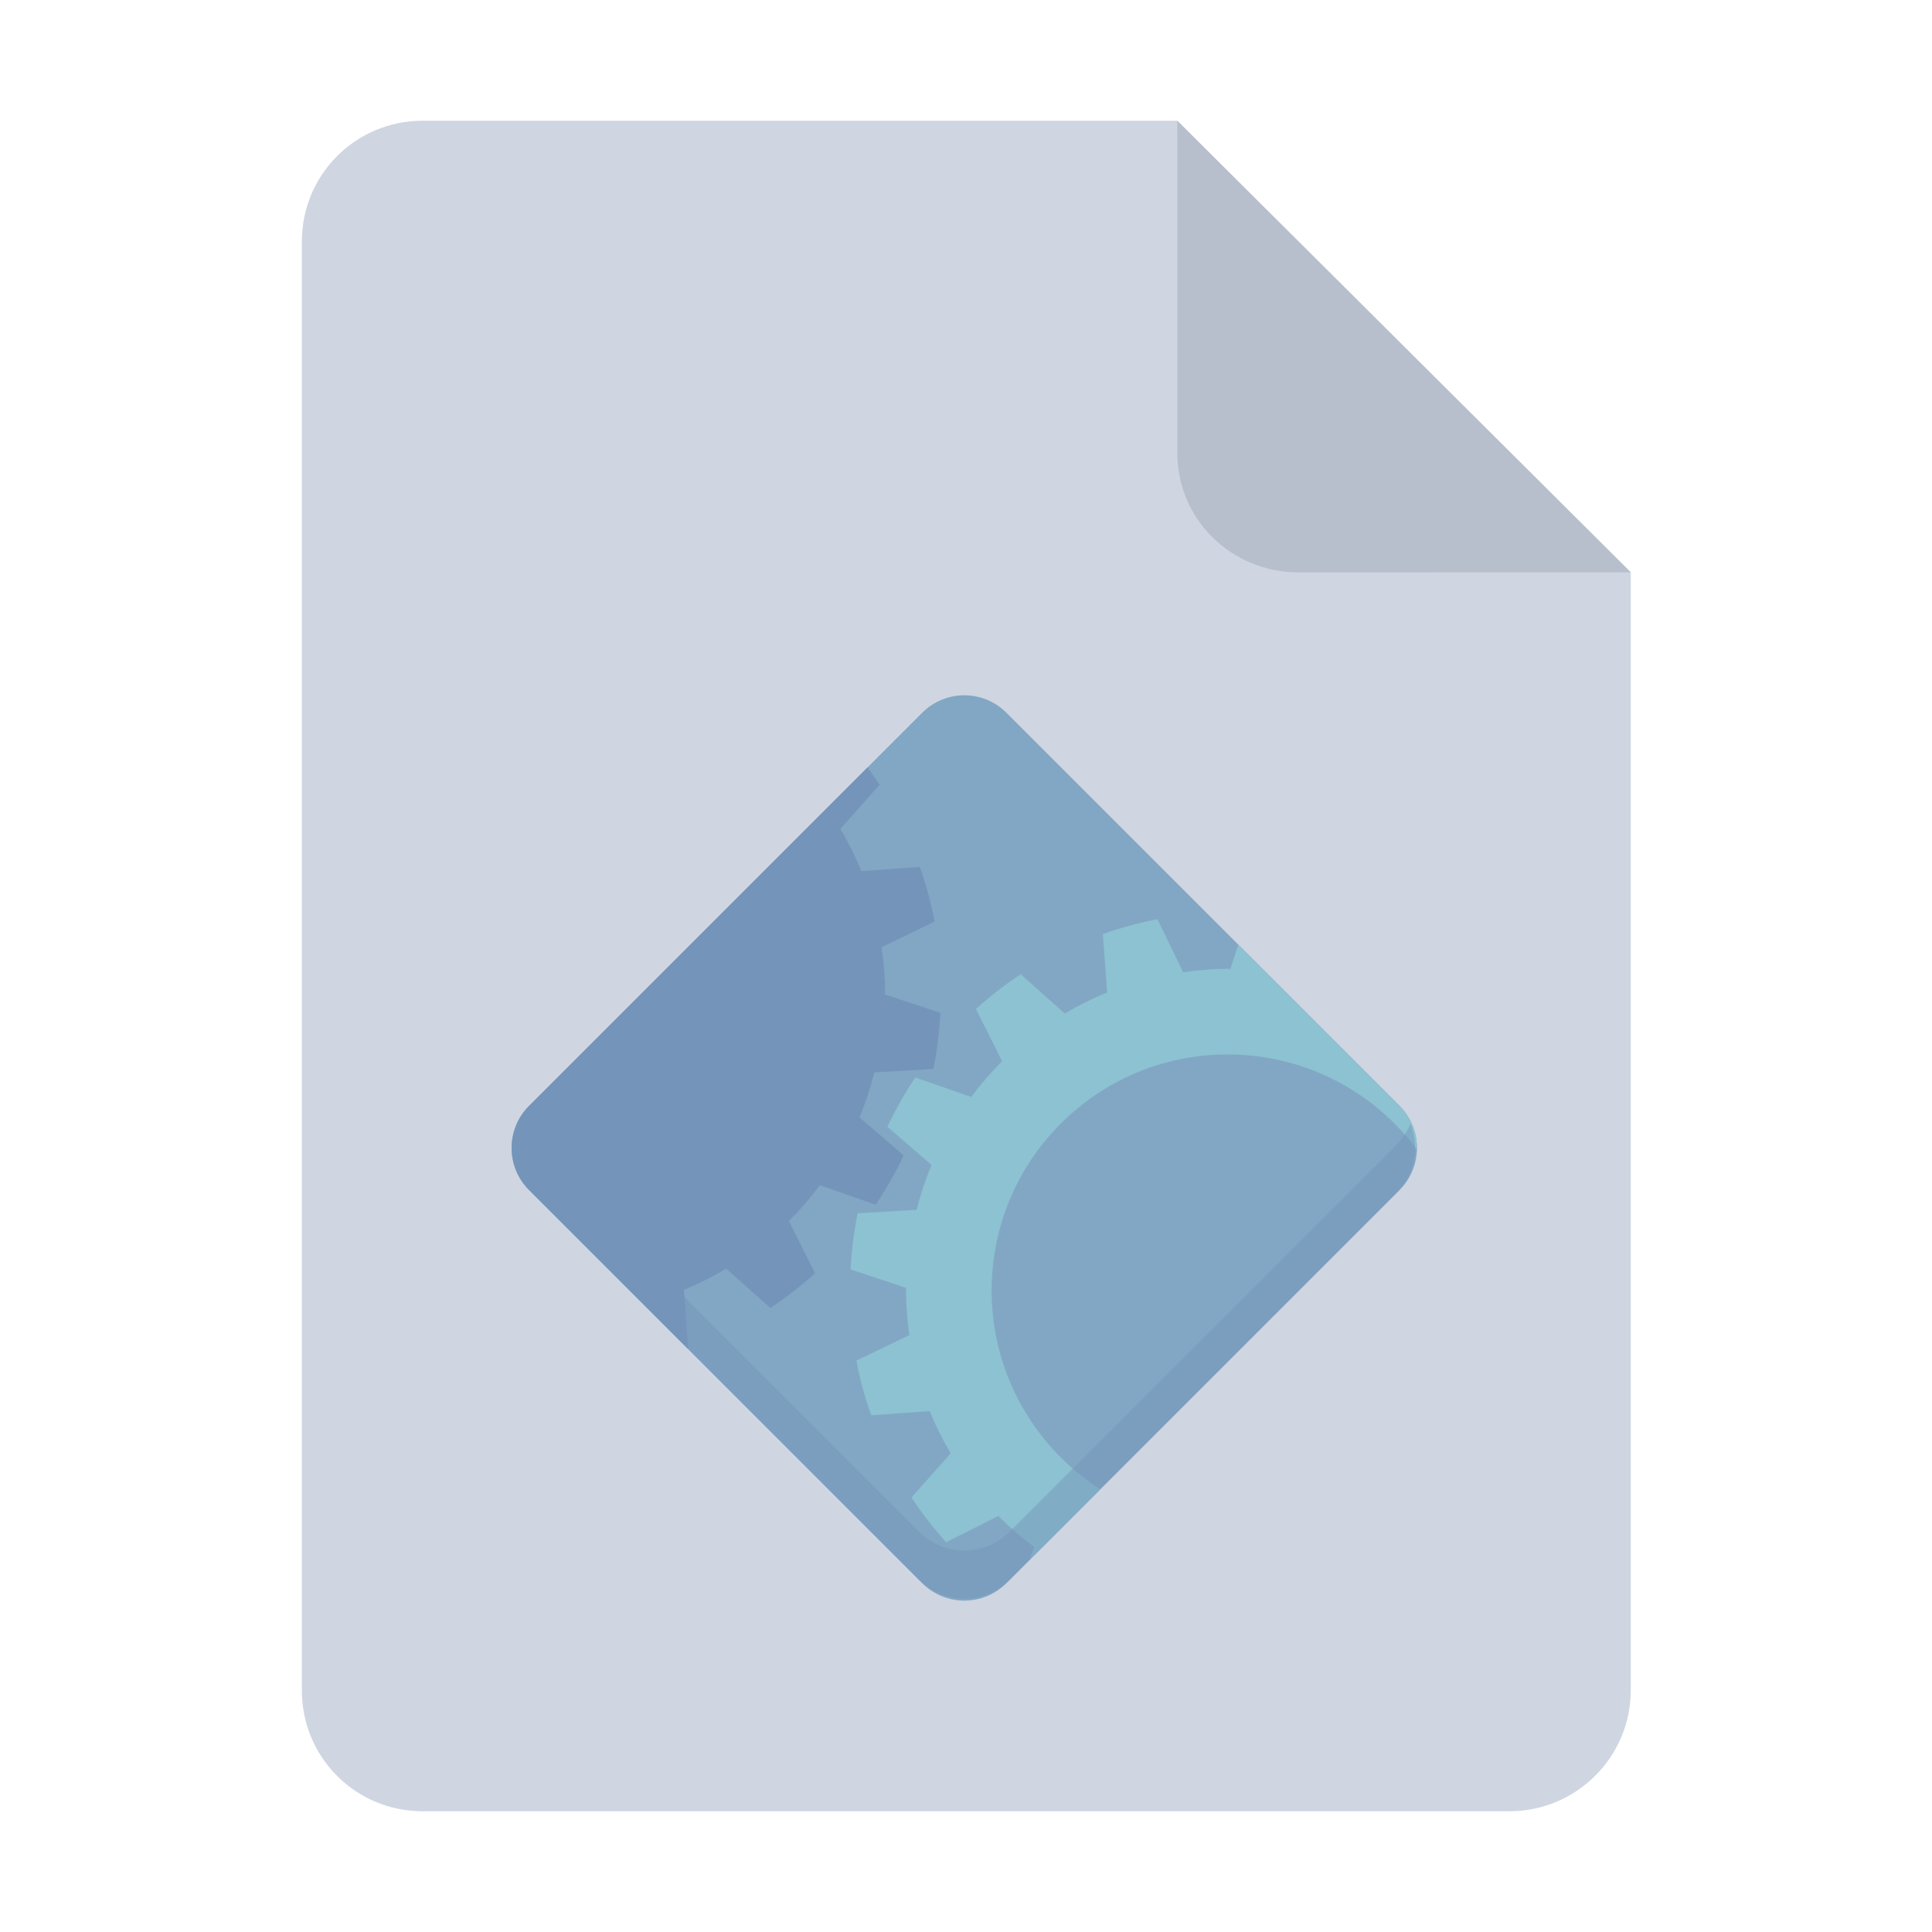
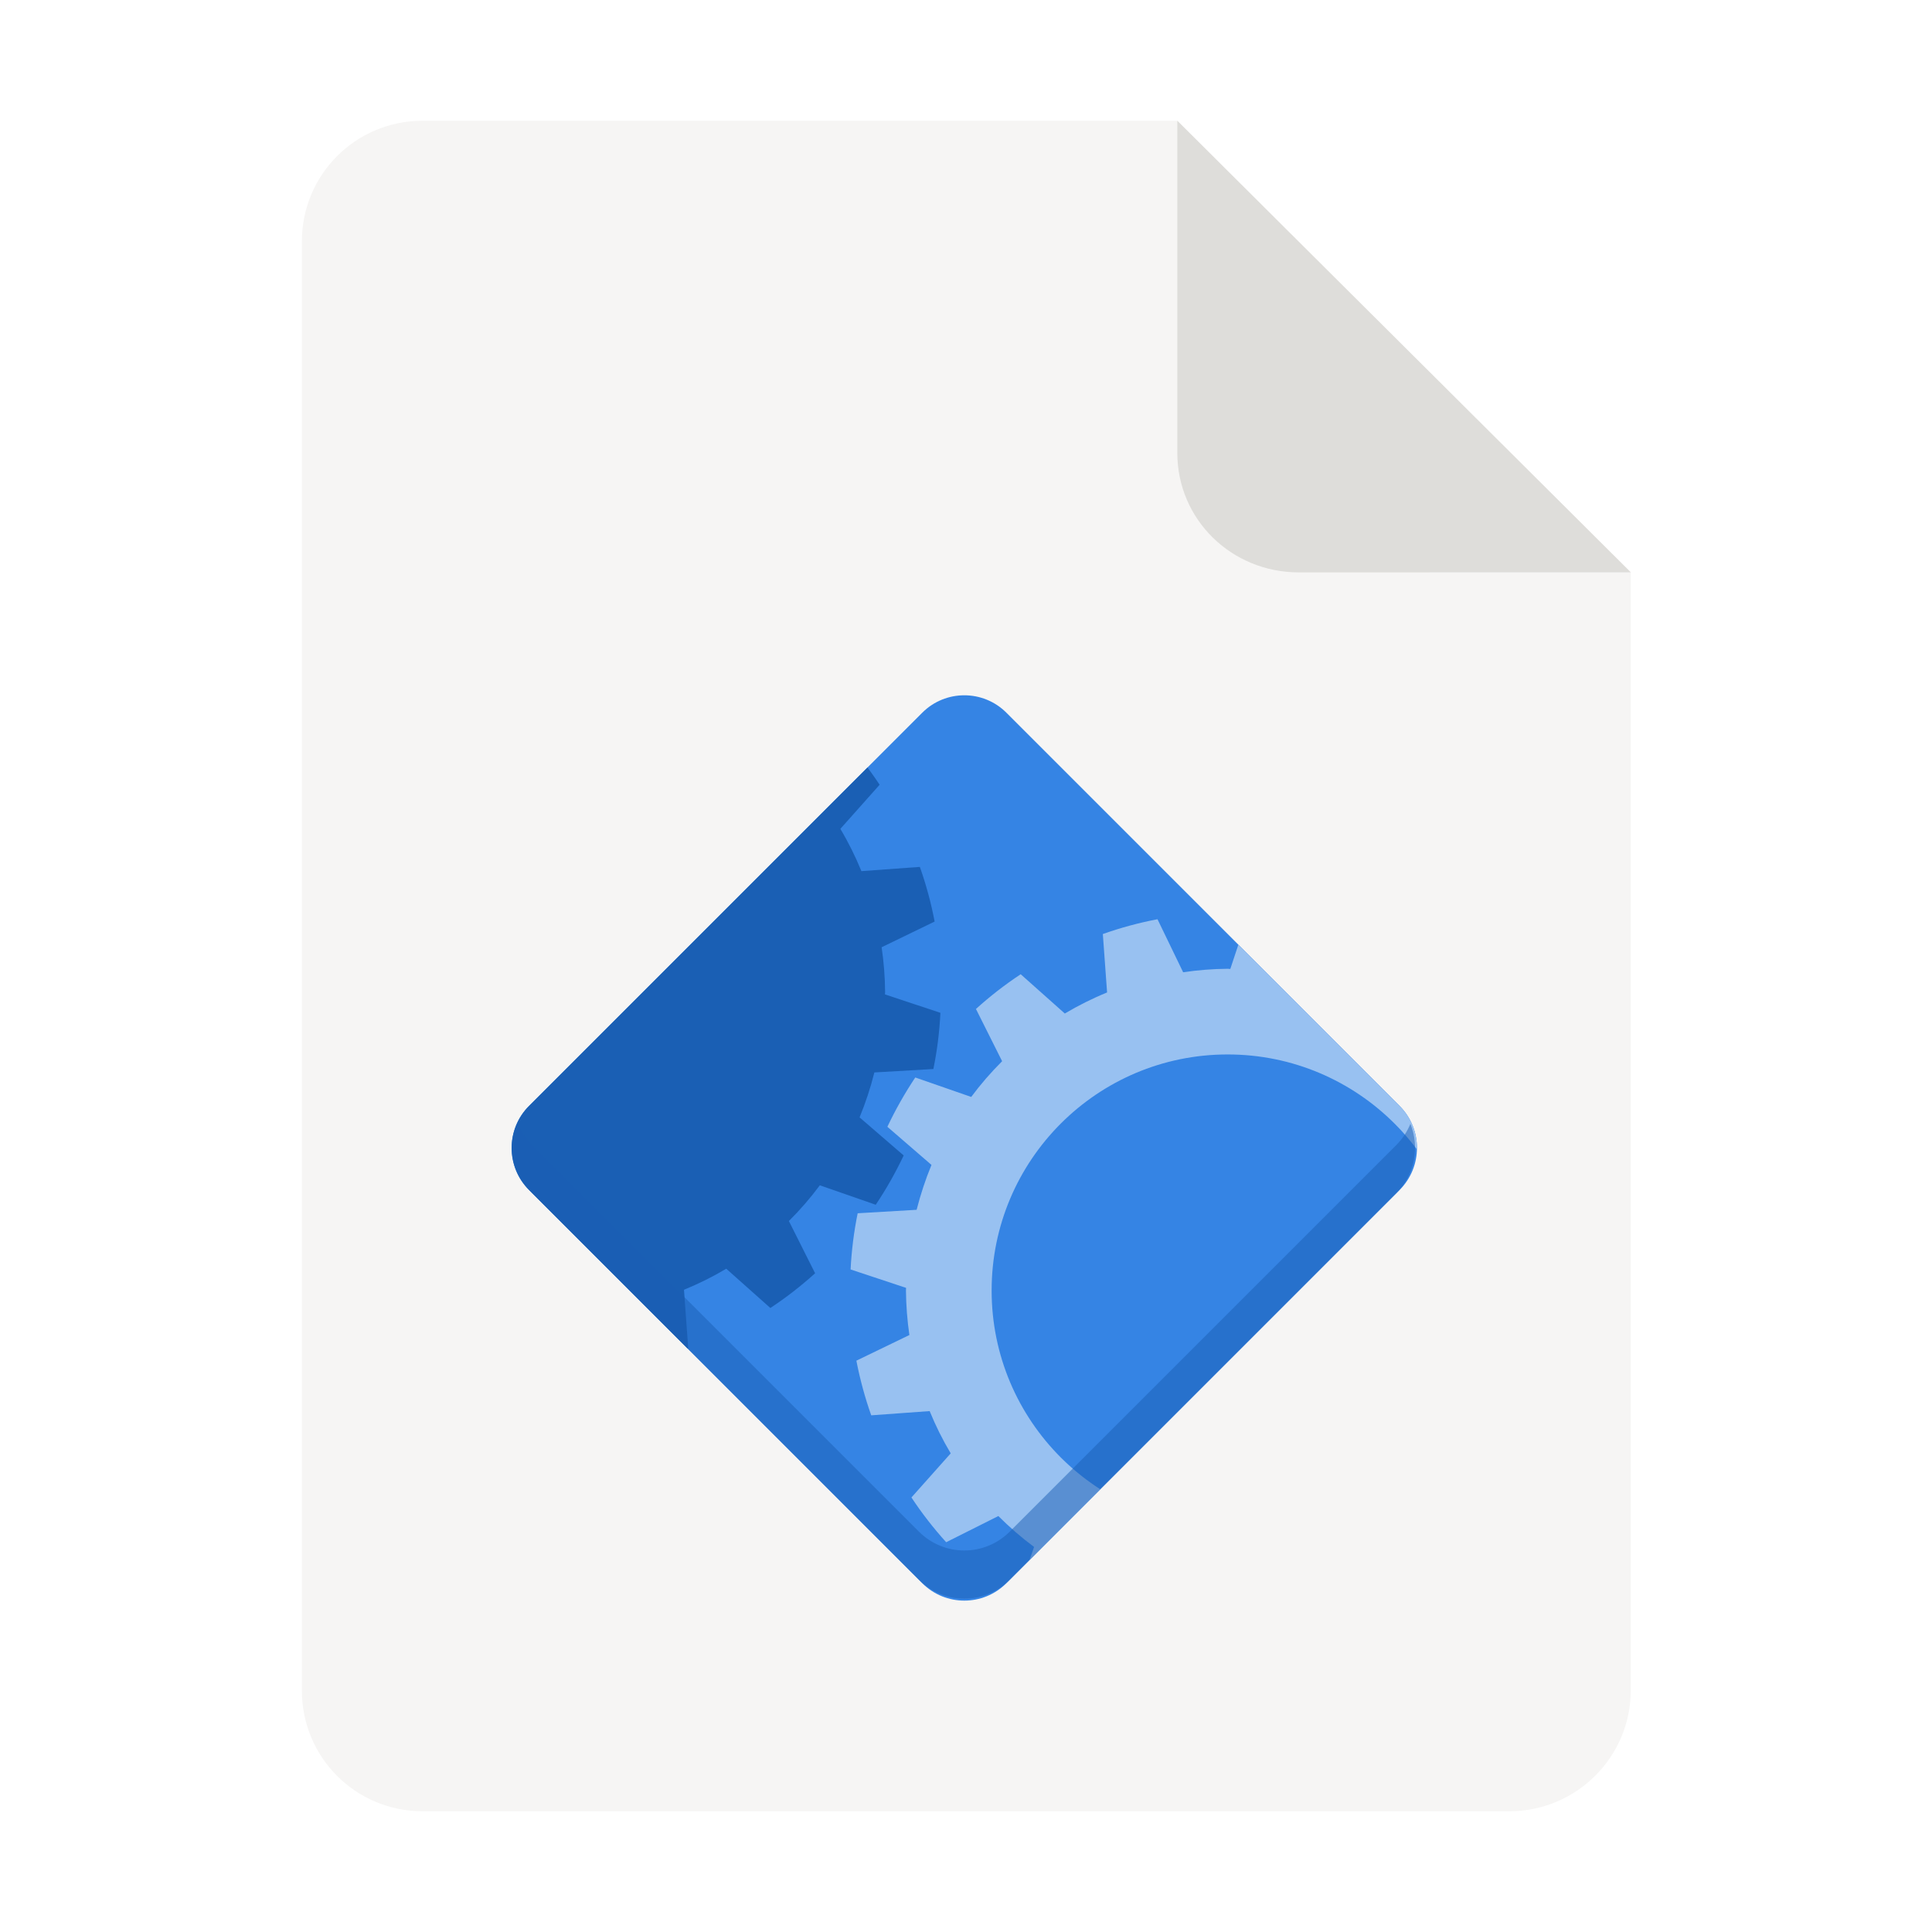
<svg xmlns="http://www.w3.org/2000/svg" height="128px" viewBox="0 0 128 128" width="128px">
  <clipPath id="a">
    <path d="m 33 46 h 61 v 61 h -61 z m 0 0" />
  </clipPath>
  <clipPath id="b">
    <path d="m 66.676 47.219 l 26.047 26.047 c 1.539 1.539 1.539 4.039 0 5.578 l -26.047 26.047 c -1.539 1.539 -4.035 1.539 -5.574 0 l -26.047 -26.047 c -1.543 -1.539 -1.543 -4.039 0 -5.578 l 26.047 -26.047 c 1.539 -1.539 4.035 -1.539 5.574 0 z m 0 0" />
  </clipPath>
  <clipPath id="c">
    <path d="m 56 60 h 38 v 47 h -38 z m 0 0" />
  </clipPath>
  <clipPath id="d">
    <path d="m 66.676 47.219 l 26.047 26.047 c 1.539 1.539 1.539 4.039 0 5.578 l -26.047 26.047 c -1.539 1.539 -4.035 1.539 -5.574 0 l -26.047 -26.047 c -1.543 -1.539 -1.543 -4.039 0 -5.578 l 26.047 -26.047 c 1.539 -1.539 4.035 -1.539 5.574 0 z m 0 0" />
  </clipPath>
  <clipPath id="e">
    <path d="m 33 46 h 30 v 45 h -30 z m 0 0" />
  </clipPath>
  <clipPath id="f">
    <path d="m 66.676 47.219 l 26.047 26.047 c 1.539 1.539 1.539 4.039 0 5.578 l -26.047 26.047 c -1.539 1.539 -4.035 1.539 -5.574 0 l -26.047 -26.047 c -1.543 -1.539 -1.543 -4.039 0 -5.578 l 26.047 -26.047 c 1.539 -1.539 4.035 -1.539 5.574 0 z m 0 0" />
  </clipPath>
-   <path d="m 28 8 h 50 l 30.043 29.918 v 74.059 c 0 4.434 -3.609 8.023 -8.043 8.023 h -72 c -4.434 0 -8 -3.566 -8 -8 v -96 c 0 -4.434 3.566 -8 8 -8 z m 0 0" fill="#cfd5e1" />
-   <path d="m 78 8 v 22 c 0 4.434 3.609 7.922 8.043 7.922 l 22 -0.004 z m 0 0" fill="#b8bfcc" />
+   <path d="m 28 8 h 50 l 30.043 29.918 v 74.059 c 0 4.434 -3.609 8.023 -8.043 8.023 h -72 c -4.434 0 -8 -3.566 -8 -8 v -96 c 0 -4.434 3.566 -8 8 -8 z m 0 0" fill="#f6f5f4" />
+   <path d="m 78 8 v 22 c 0 4.434 3.609 7.922 8.043 7.922 l 22 -0.004 z m 0 0" fill="#deddda" />
  <g clip-path="url(#a)">
    <g clip-path="url(#b)">
-       <path d="m 64.641 45.184 l 30.117 30.117 c 0.418 0.418 0.418 1.09 0 1.508 l -30.117 30.117 c -0.414 0.414 -1.09 0.414 -1.504 0 l -30.117 -30.117 c -0.418 -0.418 -0.418 -1.09 0 -1.508 l 30.117 -30.117 c 0.414 -0.414 1.09 -0.414 1.504 0 z m 0 0" fill="#82a7c4" />
+       <path d="m 64.641 45.184 l 30.117 30.117 c 0.418 0.418 0.418 1.09 0 1.508 l -30.117 30.117 c -0.414 0.414 -1.09 0.414 -1.504 0 l -30.117 -30.117 c -0.418 -0.418 -0.418 -1.09 0 -1.508 l 30.117 -30.117 c 0.414 -0.414 1.09 -0.414 1.504 0 z m 0 0" fill="#3584e4" />
    </g>
  </g>
  <g clip-path="url(#c)">
    <g clip-path="url(#d)">
-       <path d="m 82.73 60.52 l -1.219 3.676 c -0.059 -0.004 -0.117 -0.008 -0.176 -0.012 c -0.984 0.008 -1.973 0.086 -2.949 0.23 l -1.699 -3.512 c -1.23 0.234 -2.441 0.562 -3.621 0.98 l 0.281 3.871 c -0.969 0.395 -1.902 0.863 -2.801 1.395 l -2.922 -2.602 c -1.047 0.691 -2.035 1.461 -2.965 2.301 l 1.734 3.461 c -0.738 0.738 -1.426 1.527 -2.047 2.367 l -3.707 -1.289 c -0.695 1.043 -1.312 2.133 -1.848 3.266 l 2.922 2.527 c -0.398 0.965 -0.727 1.961 -0.984 2.973 l -3.906 0.23 c -0.25 1.227 -0.406 2.473 -0.469 3.723 l 3.676 1.219 c -0.004 0.059 -0.004 0.117 -0.008 0.176 c 0.008 0.984 0.086 1.973 0.227 2.949 l -3.512 1.699 c 0.238 1.23 0.566 2.441 0.984 3.621 l 3.871 -0.281 c 0.395 0.969 0.859 1.902 1.395 2.801 l -2.602 2.922 c 0.691 1.047 1.461 2.035 2.301 2.965 l 3.457 -1.734 c 0.738 0.738 1.531 1.426 2.367 2.047 l -1.285 3.707 c 1.039 0.695 2.129 1.312 3.262 1.848 l 2.527 -2.922 c 0.969 0.398 1.961 0.727 2.977 0.984 l 0.227 3.906 c 1.23 0.25 2.473 0.406 3.723 0.469 l 1.219 -3.676 c 0.059 0 0.117 0.004 0.176 0.008 c 0.988 -0.008 1.973 -0.086 2.949 -0.227 l 1.699 3.512 c 1.23 -0.238 2.441 -0.566 3.625 -0.984 l -0.281 -3.871 c 0.965 -0.395 1.902 -0.859 2.801 -1.395 l 2.922 2.602 c 1.043 -0.691 2.035 -1.461 2.965 -2.301 l -1.738 -3.461 c 0.742 -0.734 1.426 -1.527 2.051 -2.367 l 3.703 1.289 c 0.699 -1.039 1.316 -2.133 1.852 -3.262 l -2.926 -2.527 c 0.402 -0.969 0.73 -1.961 0.984 -2.977 l 3.91 -0.227 c 0.246 -1.23 0.402 -2.473 0.465 -3.723 l -3.676 -1.219 c 0.004 -0.059 0.008 -0.117 0.008 -0.176 c -0.004 -0.988 -0.082 -1.973 -0.227 -2.949 l 3.512 -1.699 c -0.234 -1.23 -0.562 -2.441 -0.98 -3.625 l -3.871 0.281 c -0.395 -0.965 -0.863 -1.902 -1.395 -2.801 l 2.602 -2.922 c -0.691 -1.043 -1.461 -2.035 -2.301 -2.965 l -3.461 1.738 c -0.738 -0.742 -1.527 -1.426 -2.367 -2.051 l 1.289 -3.703 c -1.043 -0.699 -2.133 -1.316 -3.266 -1.852 l -2.527 2.926 c -0.965 -0.402 -1.961 -0.73 -2.973 -0.984 l -0.23 -3.91 c -1.227 -0.25 -2.473 -0.402 -3.723 -0.465 z m -1.395 9.34 c 8.637 0 15.641 7.004 15.641 15.641 s -7.004 15.637 -15.641 15.637 c -8.637 0 -15.637 -7 -15.637 -15.637 s 7 -15.641 15.637 -15.641 z m 0 0" fill="#8cc2d1" />
+       <path d="m 82.73 60.52 l -1.219 3.676 c -0.059 -0.004 -0.117 -0.008 -0.176 -0.012 c -0.984 0.008 -1.973 0.086 -2.949 0.23 l -1.699 -3.512 c -1.23 0.234 -2.441 0.562 -3.621 0.98 l 0.281 3.871 c -0.969 0.395 -1.902 0.863 -2.801 1.395 l -2.922 -2.602 c -1.047 0.691 -2.035 1.461 -2.965 2.301 l 1.734 3.461 c -0.738 0.738 -1.426 1.527 -2.047 2.367 l -3.707 -1.289 c -0.695 1.043 -1.312 2.133 -1.848 3.266 l 2.922 2.527 c -0.398 0.965 -0.727 1.961 -0.984 2.973 l -3.906 0.23 c -0.25 1.227 -0.406 2.473 -0.469 3.723 l 3.676 1.219 c -0.004 0.059 -0.004 0.117 -0.008 0.176 c 0.008 0.984 0.086 1.973 0.227 2.949 l -3.512 1.699 c 0.238 1.23 0.566 2.441 0.984 3.621 l 3.871 -0.281 c 0.395 0.969 0.859 1.902 1.395 2.801 l -2.602 2.922 c 0.691 1.047 1.461 2.035 2.301 2.965 l 3.457 -1.734 c 0.738 0.738 1.531 1.426 2.367 2.047 l -1.285 3.707 c 1.039 0.695 2.129 1.312 3.262 1.848 l 2.527 -2.922 c 0.969 0.398 1.961 0.727 2.977 0.984 l 0.227 3.906 c 1.23 0.25 2.473 0.406 3.723 0.469 l 1.219 -3.676 c 0.059 0 0.117 0.004 0.176 0.008 c 0.988 -0.008 1.973 -0.086 2.949 -0.227 l 1.699 3.512 c 1.23 -0.238 2.441 -0.566 3.625 -0.984 l -0.281 -3.871 c 0.965 -0.395 1.902 -0.859 2.801 -1.395 l 2.922 2.602 c 1.043 -0.691 2.035 -1.461 2.965 -2.301 l -1.738 -3.461 c 0.742 -0.734 1.426 -1.527 2.051 -2.367 l 3.703 1.289 c 0.699 -1.039 1.316 -2.133 1.852 -3.262 l -2.926 -2.527 c 0.402 -0.969 0.73 -1.961 0.984 -2.977 l 3.91 -0.227 c 0.246 -1.23 0.402 -2.473 0.465 -3.723 l -3.676 -1.219 c 0.004 -0.059 0.008 -0.117 0.008 -0.176 c -0.004 -0.988 -0.082 -1.973 -0.227 -2.949 l 3.512 -1.699 c -0.234 -1.23 -0.562 -2.441 -0.98 -3.625 l -3.871 0.281 c -0.395 -0.965 -0.863 -1.902 -1.395 -2.801 l 2.602 -2.922 c -0.691 -1.043 -1.461 -2.035 -2.301 -2.965 l -3.461 1.738 c -0.738 -0.742 -1.527 -1.426 -2.367 -2.051 l 1.289 -3.703 c -1.043 -0.699 -2.133 -1.316 -3.266 -1.852 l -2.527 2.926 c -0.965 -0.402 -1.961 -0.73 -2.973 -0.984 l -0.23 -3.91 c -1.227 -0.25 -2.473 -0.402 -3.723 -0.465 z m -1.395 9.34 c 8.637 0 15.641 7.004 15.641 15.641 s -7.004 15.637 -15.641 15.637 c -8.637 0 -15.637 -7 -15.637 -15.637 s 7 -15.641 15.637 -15.641 z m 0 0" fill="#98c1f1" />
    </g>
  </g>
  <g clip-path="url(#e)">
    <g clip-path="url(#f)">
-       <path d="m 38.719 40.727 l -1.215 3.676 c -0.059 -0.004 -0.117 -0.008 -0.176 -0.012 c -0.988 0.008 -1.973 0.086 -2.949 0.23 l -1.703 -3.512 c -1.23 0.234 -2.441 0.562 -3.621 0.98 l 0.281 3.871 c -0.965 0.395 -1.902 0.863 -2.801 1.395 l -2.922 -2.602 c -1.043 0.691 -2.035 1.461 -2.965 2.301 l 1.738 3.461 c -0.742 0.738 -1.426 1.527 -2.051 2.367 l -3.703 -1.289 c -0.699 1.043 -1.316 2.133 -1.852 3.266 l 2.926 2.527 c -0.402 0.965 -0.73 1.961 -0.984 2.973 l -3.91 0.23 c -0.25 1.227 -0.402 2.473 -0.465 3.723 l 3.676 1.219 c -0.004 0.059 -0.008 0.117 -0.012 0.176 c 0.008 0.984 0.086 1.973 0.23 2.945 l -3.512 1.703 c 0.234 1.23 0.562 2.441 0.98 3.621 l 3.871 -0.281 c 0.395 0.969 0.859 1.902 1.395 2.801 l -2.602 2.922 c 0.691 1.047 1.461 2.035 2.301 2.965 l 3.461 -1.734 c 0.738 0.738 1.527 1.422 2.367 2.047 l -1.289 3.703 c 1.043 0.699 2.133 1.316 3.266 1.852 l 2.527 -2.922 c 0.965 0.398 1.961 0.727 2.973 0.98 l 0.23 3.91 c 1.227 0.25 2.469 0.406 3.723 0.469 l 1.219 -3.676 c 0.059 0 0.117 0.004 0.176 0.008 c 0.984 -0.008 1.969 -0.086 2.945 -0.23 l 1.703 3.512 c 1.23 -0.234 2.441 -0.562 3.621 -0.98 l -0.281 -3.871 c 0.965 -0.395 1.902 -0.859 2.801 -1.395 l 2.922 2.602 c 1.047 -0.691 2.035 -1.461 2.965 -2.301 l -1.738 -3.461 c 0.742 -0.734 1.426 -1.527 2.051 -2.367 l 3.703 1.289 c 0.699 -1.039 1.316 -2.133 1.852 -3.266 l -2.922 -2.523 c 0.398 -0.969 0.727 -1.961 0.98 -2.977 l 3.91 -0.227 c 0.25 -1.23 0.406 -2.473 0.465 -3.723 l -3.672 -1.219 c 0 -0.059 0.004 -0.117 0.008 -0.176 c -0.008 -0.988 -0.086 -1.973 -0.23 -2.949 l 3.512 -1.703 c -0.234 -1.23 -0.562 -2.441 -0.98 -3.621 l -3.871 0.281 c -0.395 -0.965 -0.859 -1.902 -1.395 -2.801 l 2.602 -2.922 c -0.691 -1.043 -1.461 -2.035 -2.301 -2.965 l -3.461 1.738 c -0.738 -0.742 -1.527 -1.426 -2.367 -2.051 l 1.289 -3.703 c -1.039 -0.699 -2.133 -1.316 -3.266 -1.852 l -2.527 2.926 c -0.965 -0.402 -1.957 -0.73 -2.973 -0.984 l -0.227 -3.91 c -1.23 -0.25 -2.473 -0.402 -3.727 -0.465 z m 0 0" fill="#7495b9" />
+       <path d="m 38.719 40.727 l -1.215 3.676 c -0.059 -0.004 -0.117 -0.008 -0.176 -0.012 c -0.988 0.008 -1.973 0.086 -2.949 0.23 l -1.703 -3.512 c -1.23 0.234 -2.441 0.562 -3.621 0.98 l 0.281 3.871 c -0.965 0.395 -1.902 0.863 -2.801 1.395 l -2.922 -2.602 c -1.043 0.691 -2.035 1.461 -2.965 2.301 l 1.738 3.461 c -0.742 0.738 -1.426 1.527 -2.051 2.367 l -3.703 -1.289 c -0.699 1.043 -1.316 2.133 -1.852 3.266 l 2.926 2.527 c -0.402 0.965 -0.73 1.961 -0.984 2.973 l -3.91 0.23 c -0.25 1.227 -0.402 2.473 -0.465 3.723 l 3.676 1.219 c -0.004 0.059 -0.008 0.117 -0.012 0.176 c 0.008 0.984 0.086 1.973 0.23 2.945 l -3.512 1.703 c 0.234 1.23 0.562 2.441 0.98 3.621 l 3.871 -0.281 c 0.395 0.969 0.859 1.902 1.395 2.801 l -2.602 2.922 c 0.691 1.047 1.461 2.035 2.301 2.965 l 3.461 -1.734 c 0.738 0.738 1.527 1.422 2.367 2.047 l -1.289 3.703 c 1.043 0.699 2.133 1.316 3.266 1.852 l 2.527 -2.922 c 0.965 0.398 1.961 0.727 2.973 0.98 l 0.23 3.91 c 1.227 0.25 2.469 0.406 3.723 0.469 l 1.219 -3.676 c 0.059 0 0.117 0.004 0.176 0.008 c 0.984 -0.008 1.969 -0.086 2.945 -0.23 l 1.703 3.512 c 1.23 -0.234 2.441 -0.562 3.621 -0.98 l -0.281 -3.871 c 0.965 -0.395 1.902 -0.859 2.801 -1.395 l 2.922 2.602 c 1.047 -0.691 2.035 -1.461 2.965 -2.301 l -1.738 -3.461 c 0.742 -0.734 1.426 -1.527 2.051 -2.367 l 3.703 1.289 c 0.699 -1.039 1.316 -2.133 1.852 -3.266 l -2.922 -2.523 c 0.398 -0.969 0.727 -1.961 0.98 -2.977 l 3.91 -0.227 c 0.25 -1.23 0.406 -2.473 0.465 -3.723 l -3.672 -1.219 c 0 -0.059 0.004 -0.117 0.008 -0.176 c -0.008 -0.988 -0.086 -1.973 -0.23 -2.949 l 3.512 -1.703 c -0.234 -1.23 -0.562 -2.441 -0.98 -3.621 l -3.871 0.281 c -0.395 -0.965 -0.859 -1.902 -1.395 -2.801 l 2.602 -2.922 c -0.691 -1.043 -1.461 -2.035 -2.301 -2.965 l -3.461 1.738 c -0.738 -0.742 -1.527 -1.426 -2.367 -2.051 l 1.289 -3.703 c -1.039 -0.699 -2.133 -1.316 -3.266 -1.852 l -2.527 2.926 c -0.965 -0.402 -1.957 -0.73 -2.973 -0.984 l -0.227 -3.91 c -1.23 -0.25 -2.473 -0.402 -3.727 -0.465 z m 0 0" fill="#1a5fb4" />
    </g>
  </g>
-   <path d="m 34.336 74.457 c -0.621 1.535 -0.309 3.359 0.941 4.609 l 25.602 25.602 c 1.668 1.668 4.352 1.668 6.02 0 l 25.602 -25.602 c 1.25 -1.25 1.562 -3.074 0.941 -4.609 c -0.211 0.516 -0.523 0.996 -0.941 1.414 l -25.602 25.602 c -1.668 1.668 -4.352 1.668 -6.02 0 l -25.602 -25.602 c -0.418 -0.418 -0.73 -0.898 -0.941 -1.414 z m 0 0" fill="#7495b9" fill-opacity="0.502" />
+   <path d="m 34.336 74.457 c -0.621 1.535 -0.309 3.359 0.941 4.609 l 25.602 25.602 c 1.668 1.668 4.352 1.668 6.02 0 l 25.602 -25.602 c 1.25 -1.25 1.562 -3.074 0.941 -4.609 c -0.211 0.516 -0.523 0.996 -0.941 1.414 l -25.602 25.602 c -1.668 1.668 -4.352 1.668 -6.02 0 l -25.602 -25.602 c -0.418 -0.418 -0.73 -0.898 -0.941 -1.414 z m 0 0" fill="#1a5fb4" fill-opacity="0.502" />
</svg>
